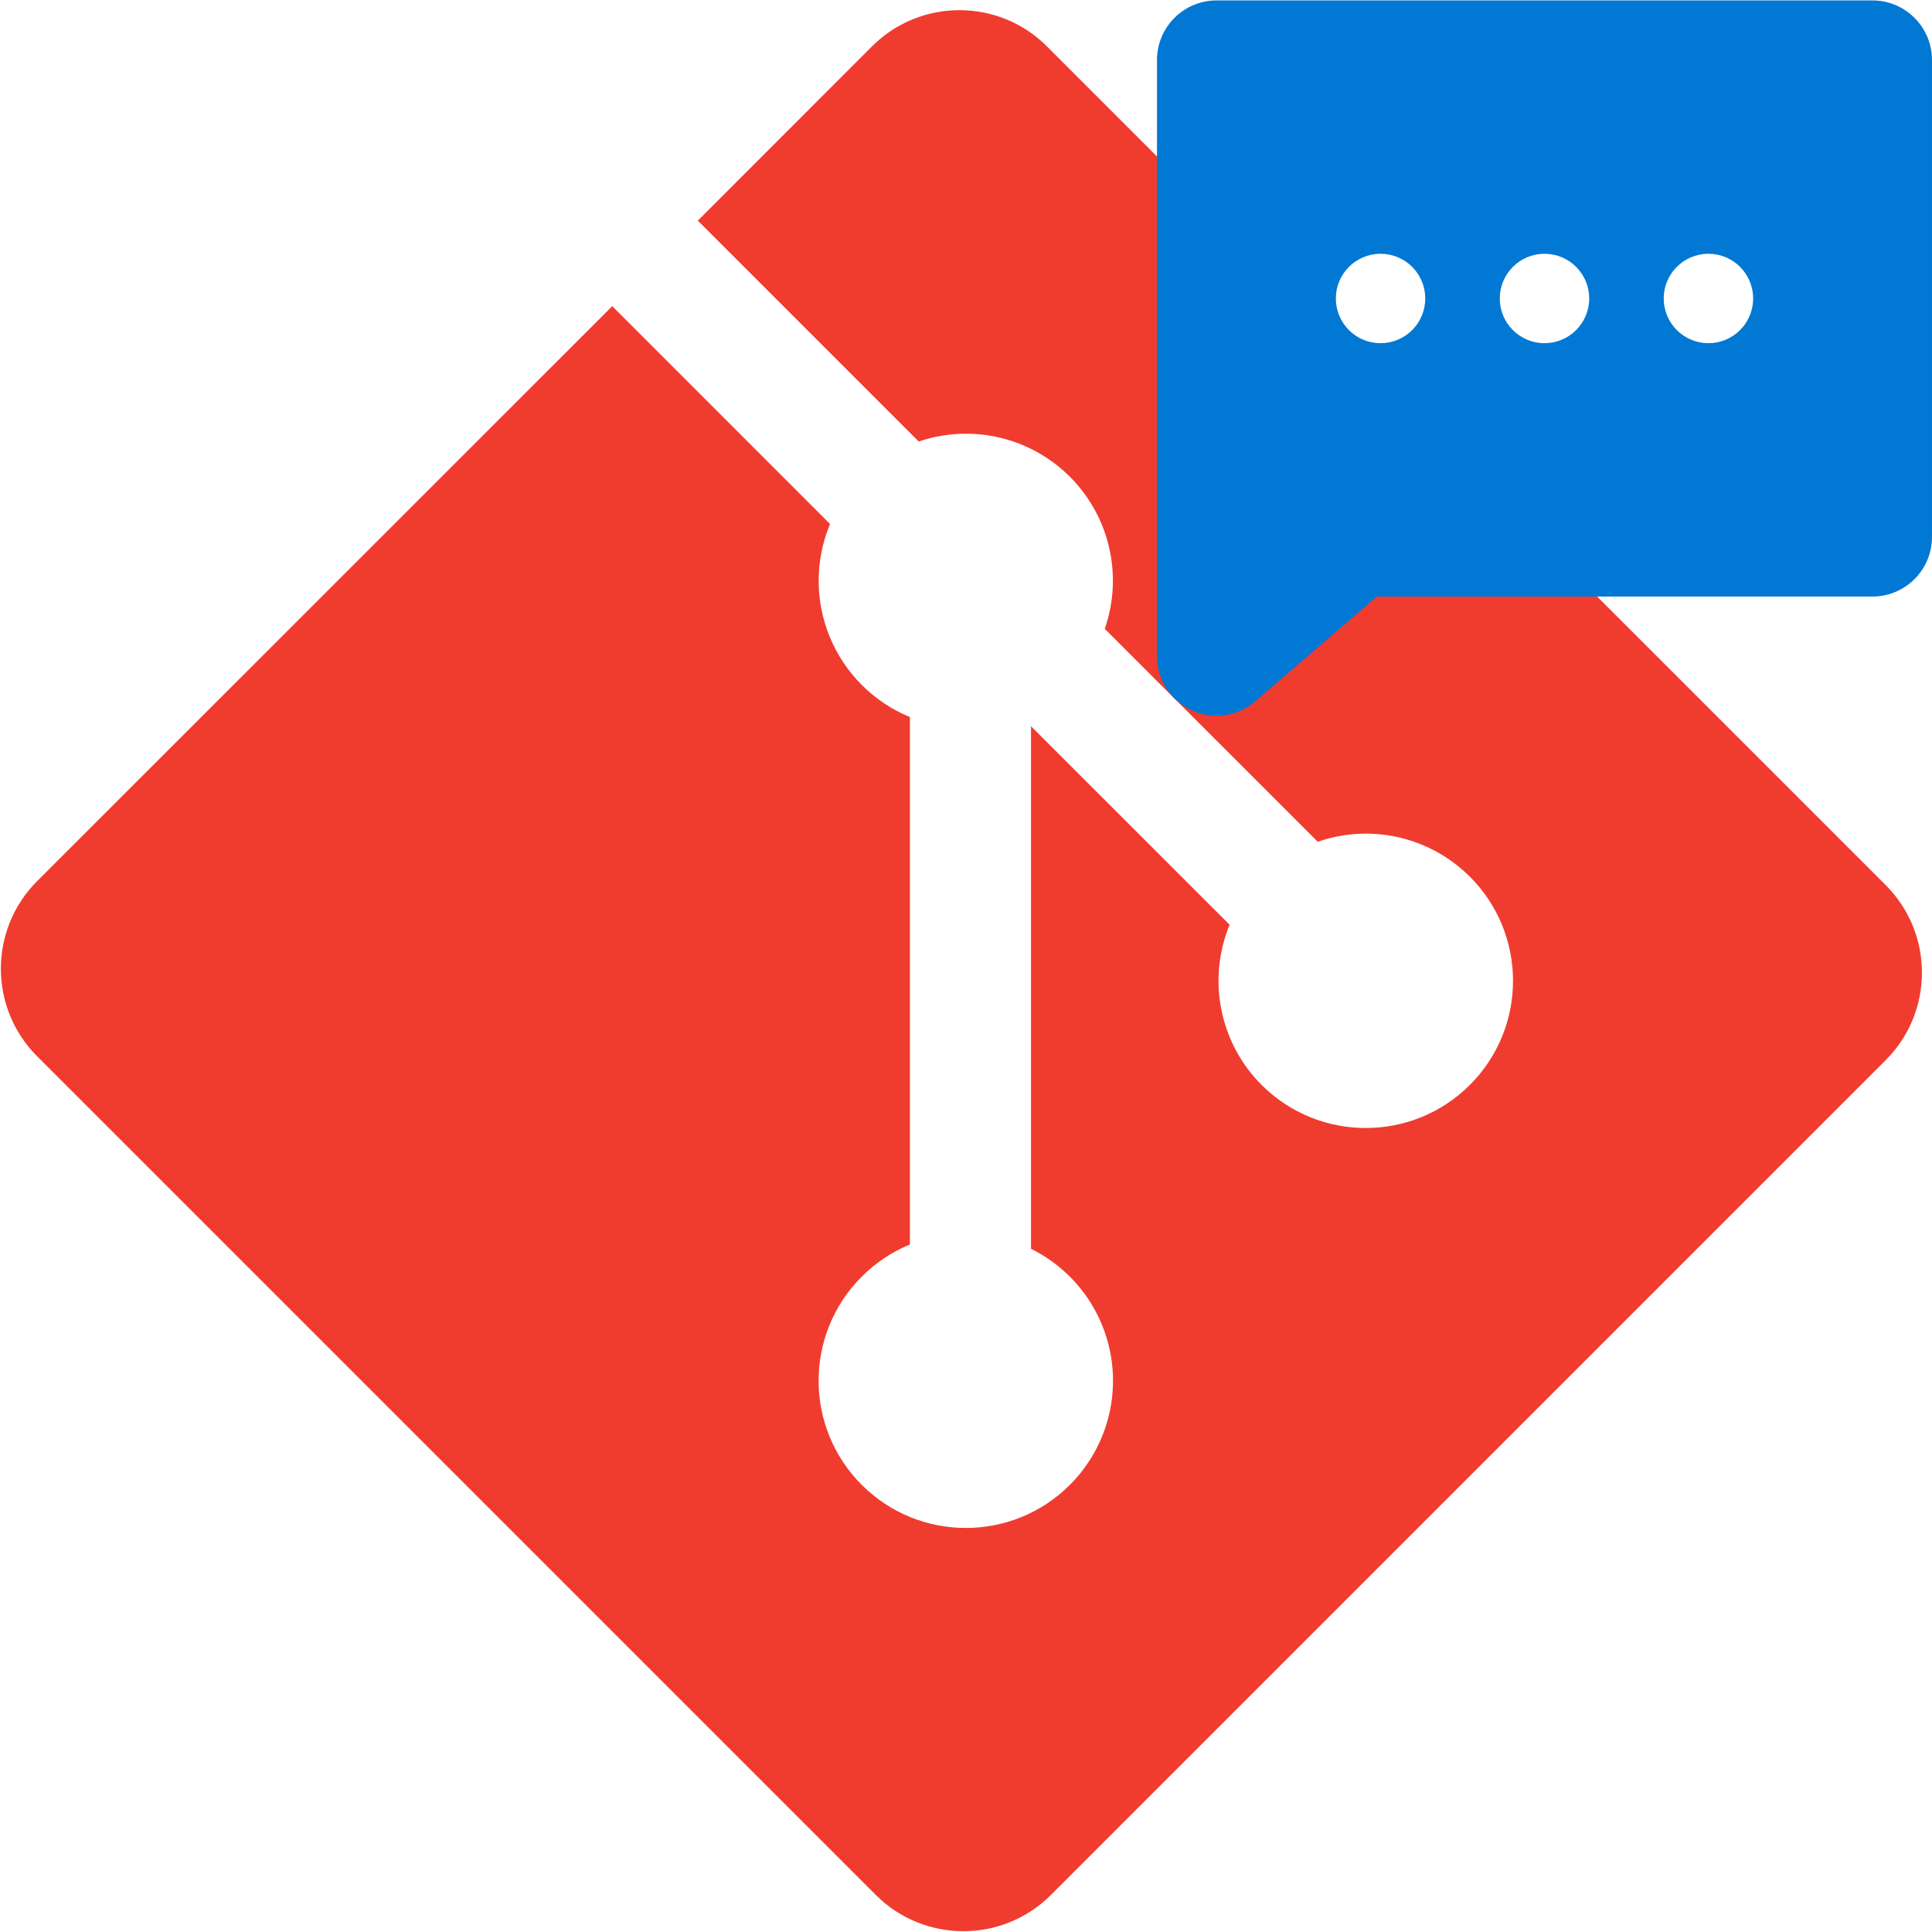
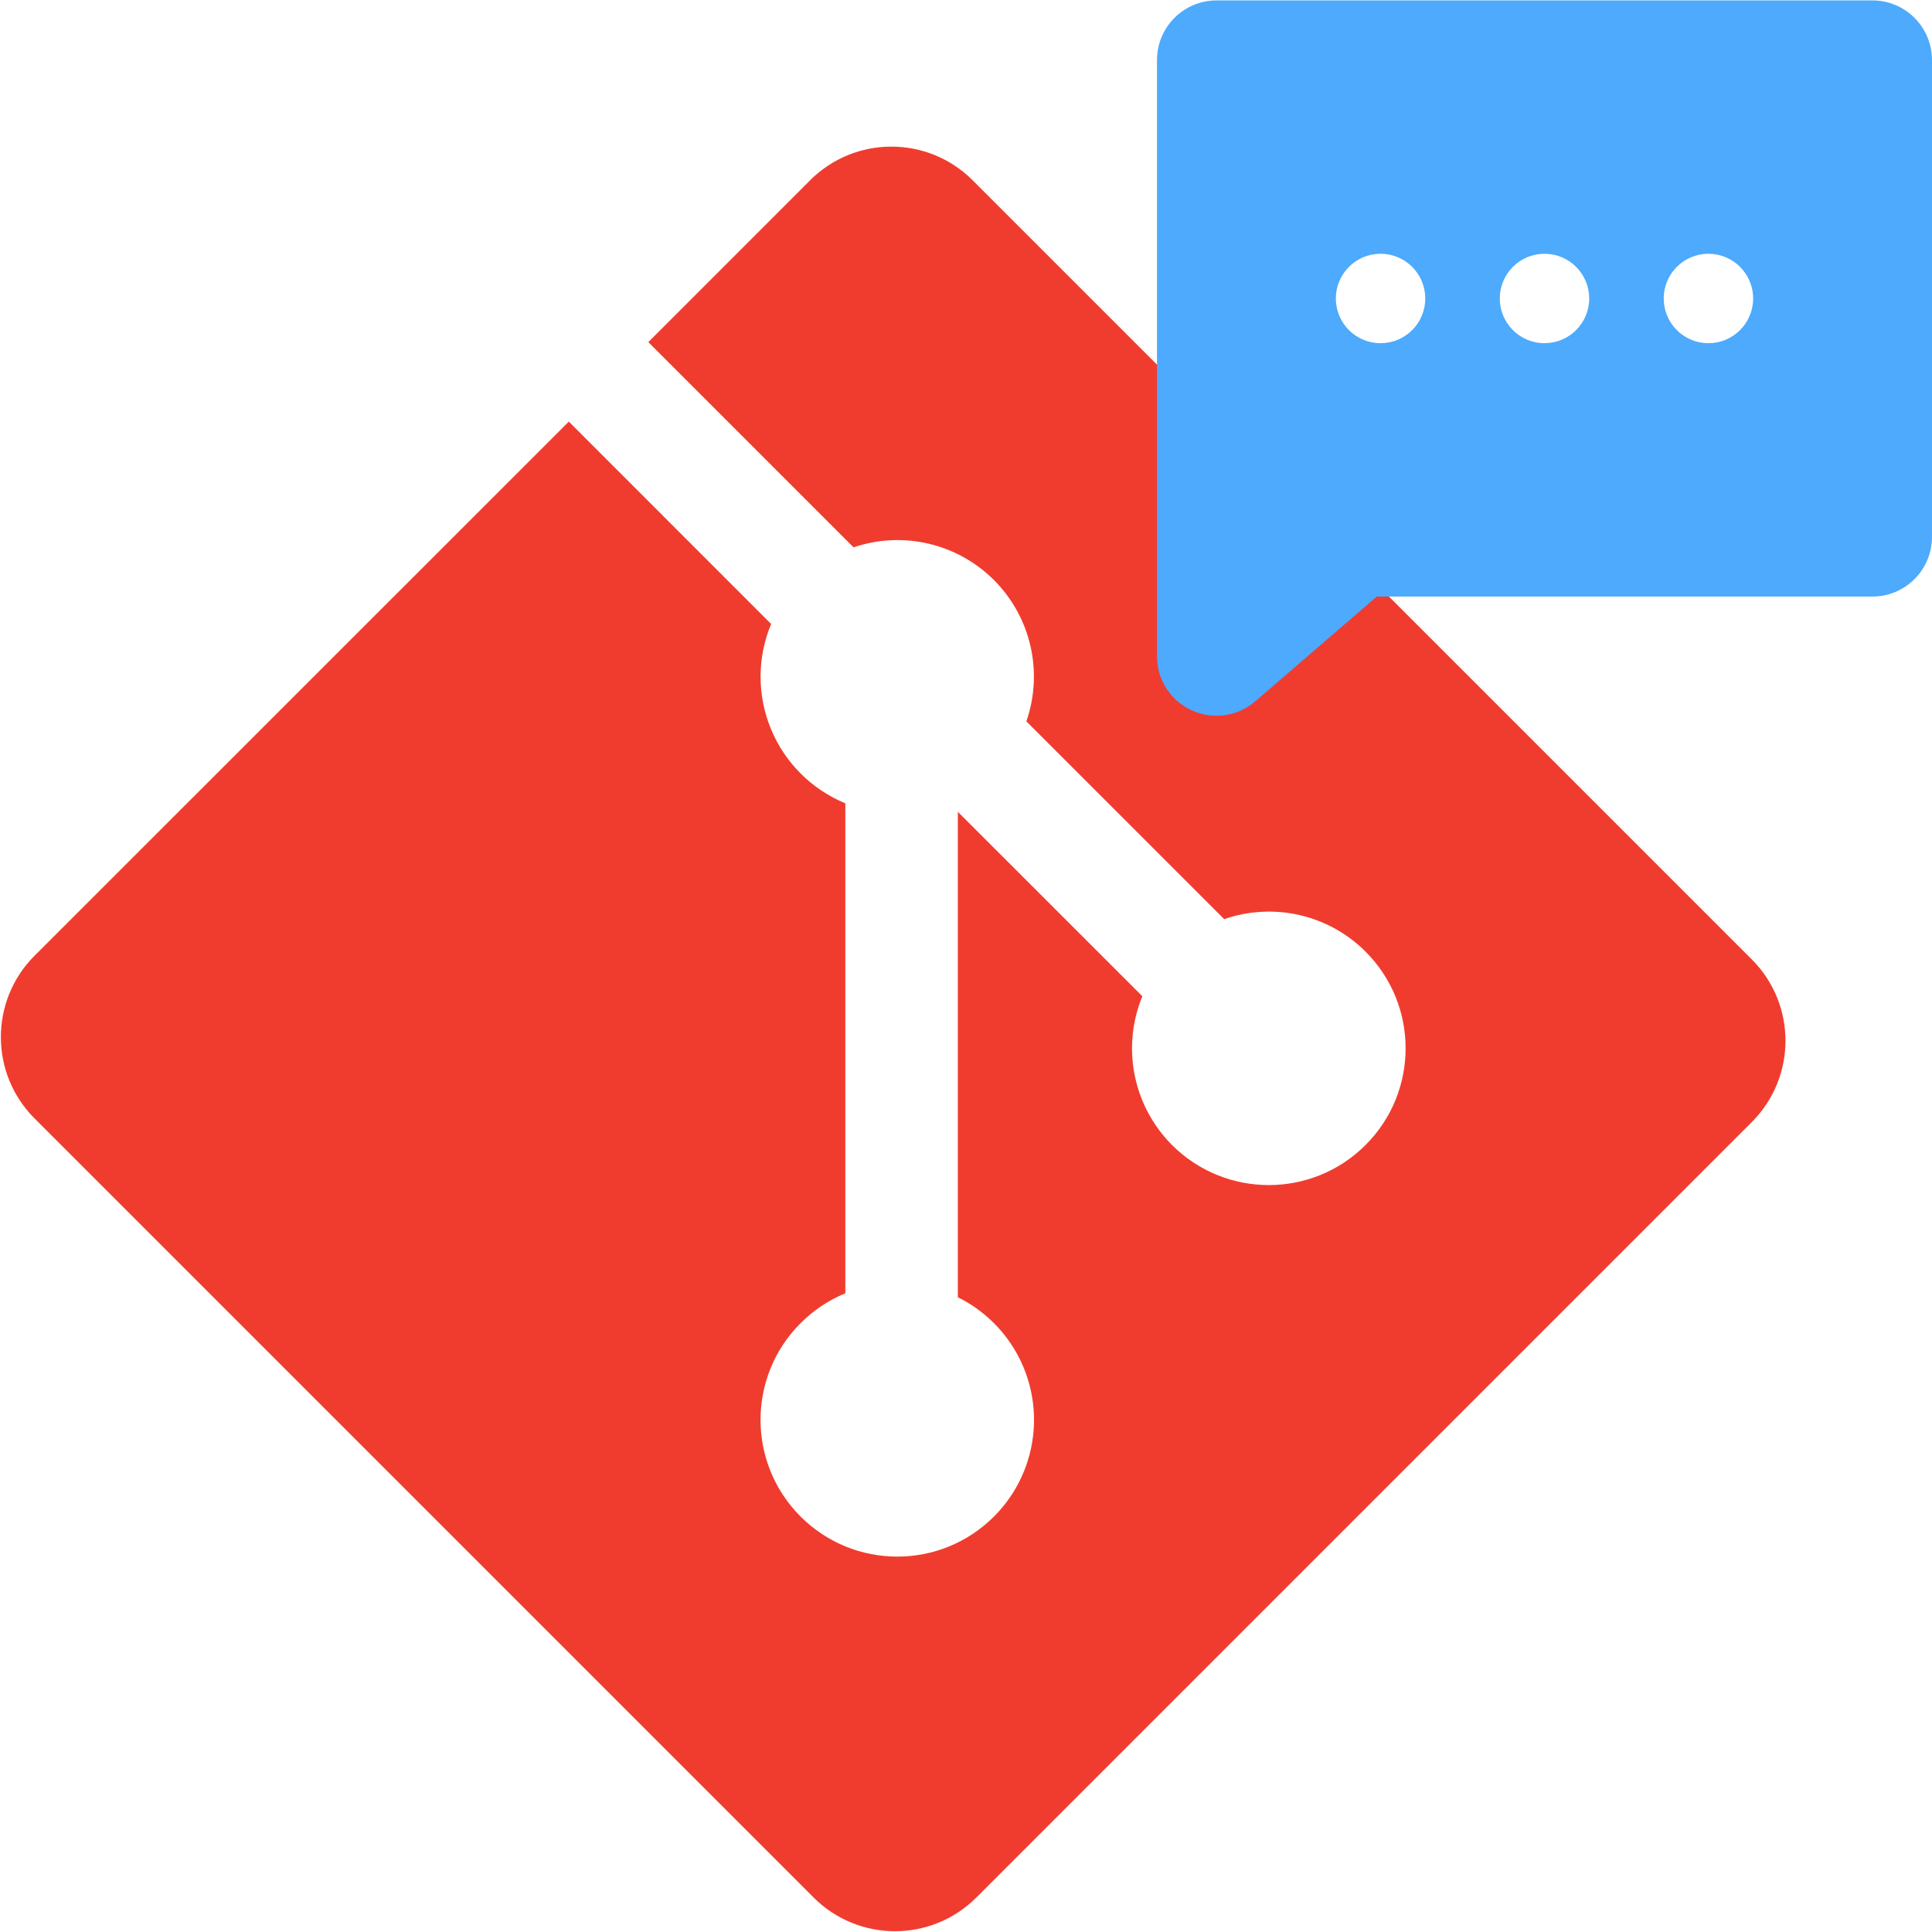
<svg xmlns="http://www.w3.org/2000/svg" viewBox="0 0 512 512" version="1.1">
-   <path fill="#f03c2e" stroke-width="5.54" d="M 499.74,234.57 277.458,12.304 a 32.788,32.788 0 0 0 -46.385,0 l -46.141,46.163 58.54,58.54 a 38.949,38.949 0 0 1 40.057,9.33 38.971,38.971 0 0 1 9.247,40.318 l 56.44,56.424 a 38.938,38.938 0 0 1 40.323,9.264 39.005,39.005 0 0 1 0,55.166 39.06,39.06 0 0 1 -55.21,0 39.027,39.027 0 0 1 -8.466,-42.44 l -52.634,-52.618 v 138.494 a 39.005,39.005 0 0 1 10.305,62.552 39.005,39.005 0 0 1 -55.166,0 39.005,39.005 0 0 1 0,-55.172 39.115,39.115 0 0 1 12.765,-8.527 V 190.03 A 39.055,39.055 0 0 1 219.971,138.87 L 162.25,81.139 9.822,233.528 a 32.827,32.827 0 0 0 0,46.379 L 232.115,502.201 a 32.827,32.827 0 0 0 46.373,0 L 499.74,280.949 a 32.827,32.827 0 0 0 0,-46.379" />
-   <path fill="#0078d4" stroke-width="0.987" d="M 496.198,0.11 H 322.415 A 15.798,15.798 0 0 0 306.617,15.908 V 173.892 a 15.64,15.64 0 0 0 9.133,14.317 15.848,15.848 0 0 0 6.665,1.481 15.69,15.69 0 0 0 10.121,-3.732 l 0.089,-0.069 32.249,-27.795 h 131.324 a 15.798,15.798 0 0 0 15.798,-15.798 V 15.908 A 15.798,15.798 0 0 0 496.198,0.11 Z M 365.861,90.95 a 11.849,11.849 0 1 1 11.849,-11.849 11.849,11.849 0 0 1 -11.849,11.849 z m 43.446,0 a 11.849,11.849 0 1 1 11.849,-11.849 11.849,11.849 0 0 1 -11.849,11.849 z m 43.446,0 a 11.849,11.849 0 1 1 11.849,-11.849 11.849,11.849 0 0 1 -11.849,11.849 z" />
+   <path fill="#f03c2e" stroke-width="5.147" d="M 464.258,254.262 257.766,47.785 a 30.459,30.459 0 0 0 -43.09,0 l -42.863,42.884 54.382,54.382 a 36.183,36.183 0 0 1 37.212,8.667 36.203,36.203 0 0 1 8.59,37.454 l 52.431,52.416 a 36.172,36.172 0 0 1 37.459,8.606 36.234,36.234 0 0 1 0,51.247 36.285,36.285 0 0 1 -51.289,0 36.255,36.255 0 0 1 -7.864,-39.425 l -48.895,-48.88 v 128.657 a 36.234,36.234 0 0 1 9.573,58.108 36.234,36.234 0 0 1 -51.247,0 36.234,36.234 0 0 1 0,-51.253 36.337,36.337 0 0 1 11.858,-7.921 V 212.886 A 36.28,36.28 0 0 1 204.362,165.36 L 150.741,111.729 9.14,253.294 a 30.495,30.495 0 0 0 0,43.085 L 215.643,502.882 a 30.495,30.495 0 0 0 43.079,0 L 464.258,297.346 a 30.495,30.495 0 0 0 0,-43.085" />
+   <path fill="#4daafc" stroke-width="0.987" d="M 496.198,0.11 H 322.415 A 15.798,15.798 0 0 0 306.617,15.908 V 173.892 a 15.64,15.64 0 0 0 9.133,14.317 15.848,15.848 0 0 0 6.665,1.481 15.69,15.69 0 0 0 10.121,-3.732 l 0.089,-0.069 32.249,-27.795 h 131.324 a 15.798,15.798 0 0 0 15.798,-15.798 V 15.908 A 15.798,15.798 0 0 0 496.198,0.11 Z M 365.861,90.95 a 11.849,11.849 0 1 1 11.849,-11.849 11.849,11.849 0 0 1 -11.849,11.849 z m 43.446,0 a 11.849,11.849 0 1 1 11.849,-11.849 11.849,11.849 0 0 1 -11.849,11.849 z m 43.446,0 a 11.849,11.849 0 1 1 11.849,-11.849 11.849,11.849 0 0 1 -11.849,11.849 z" />
</svg>
